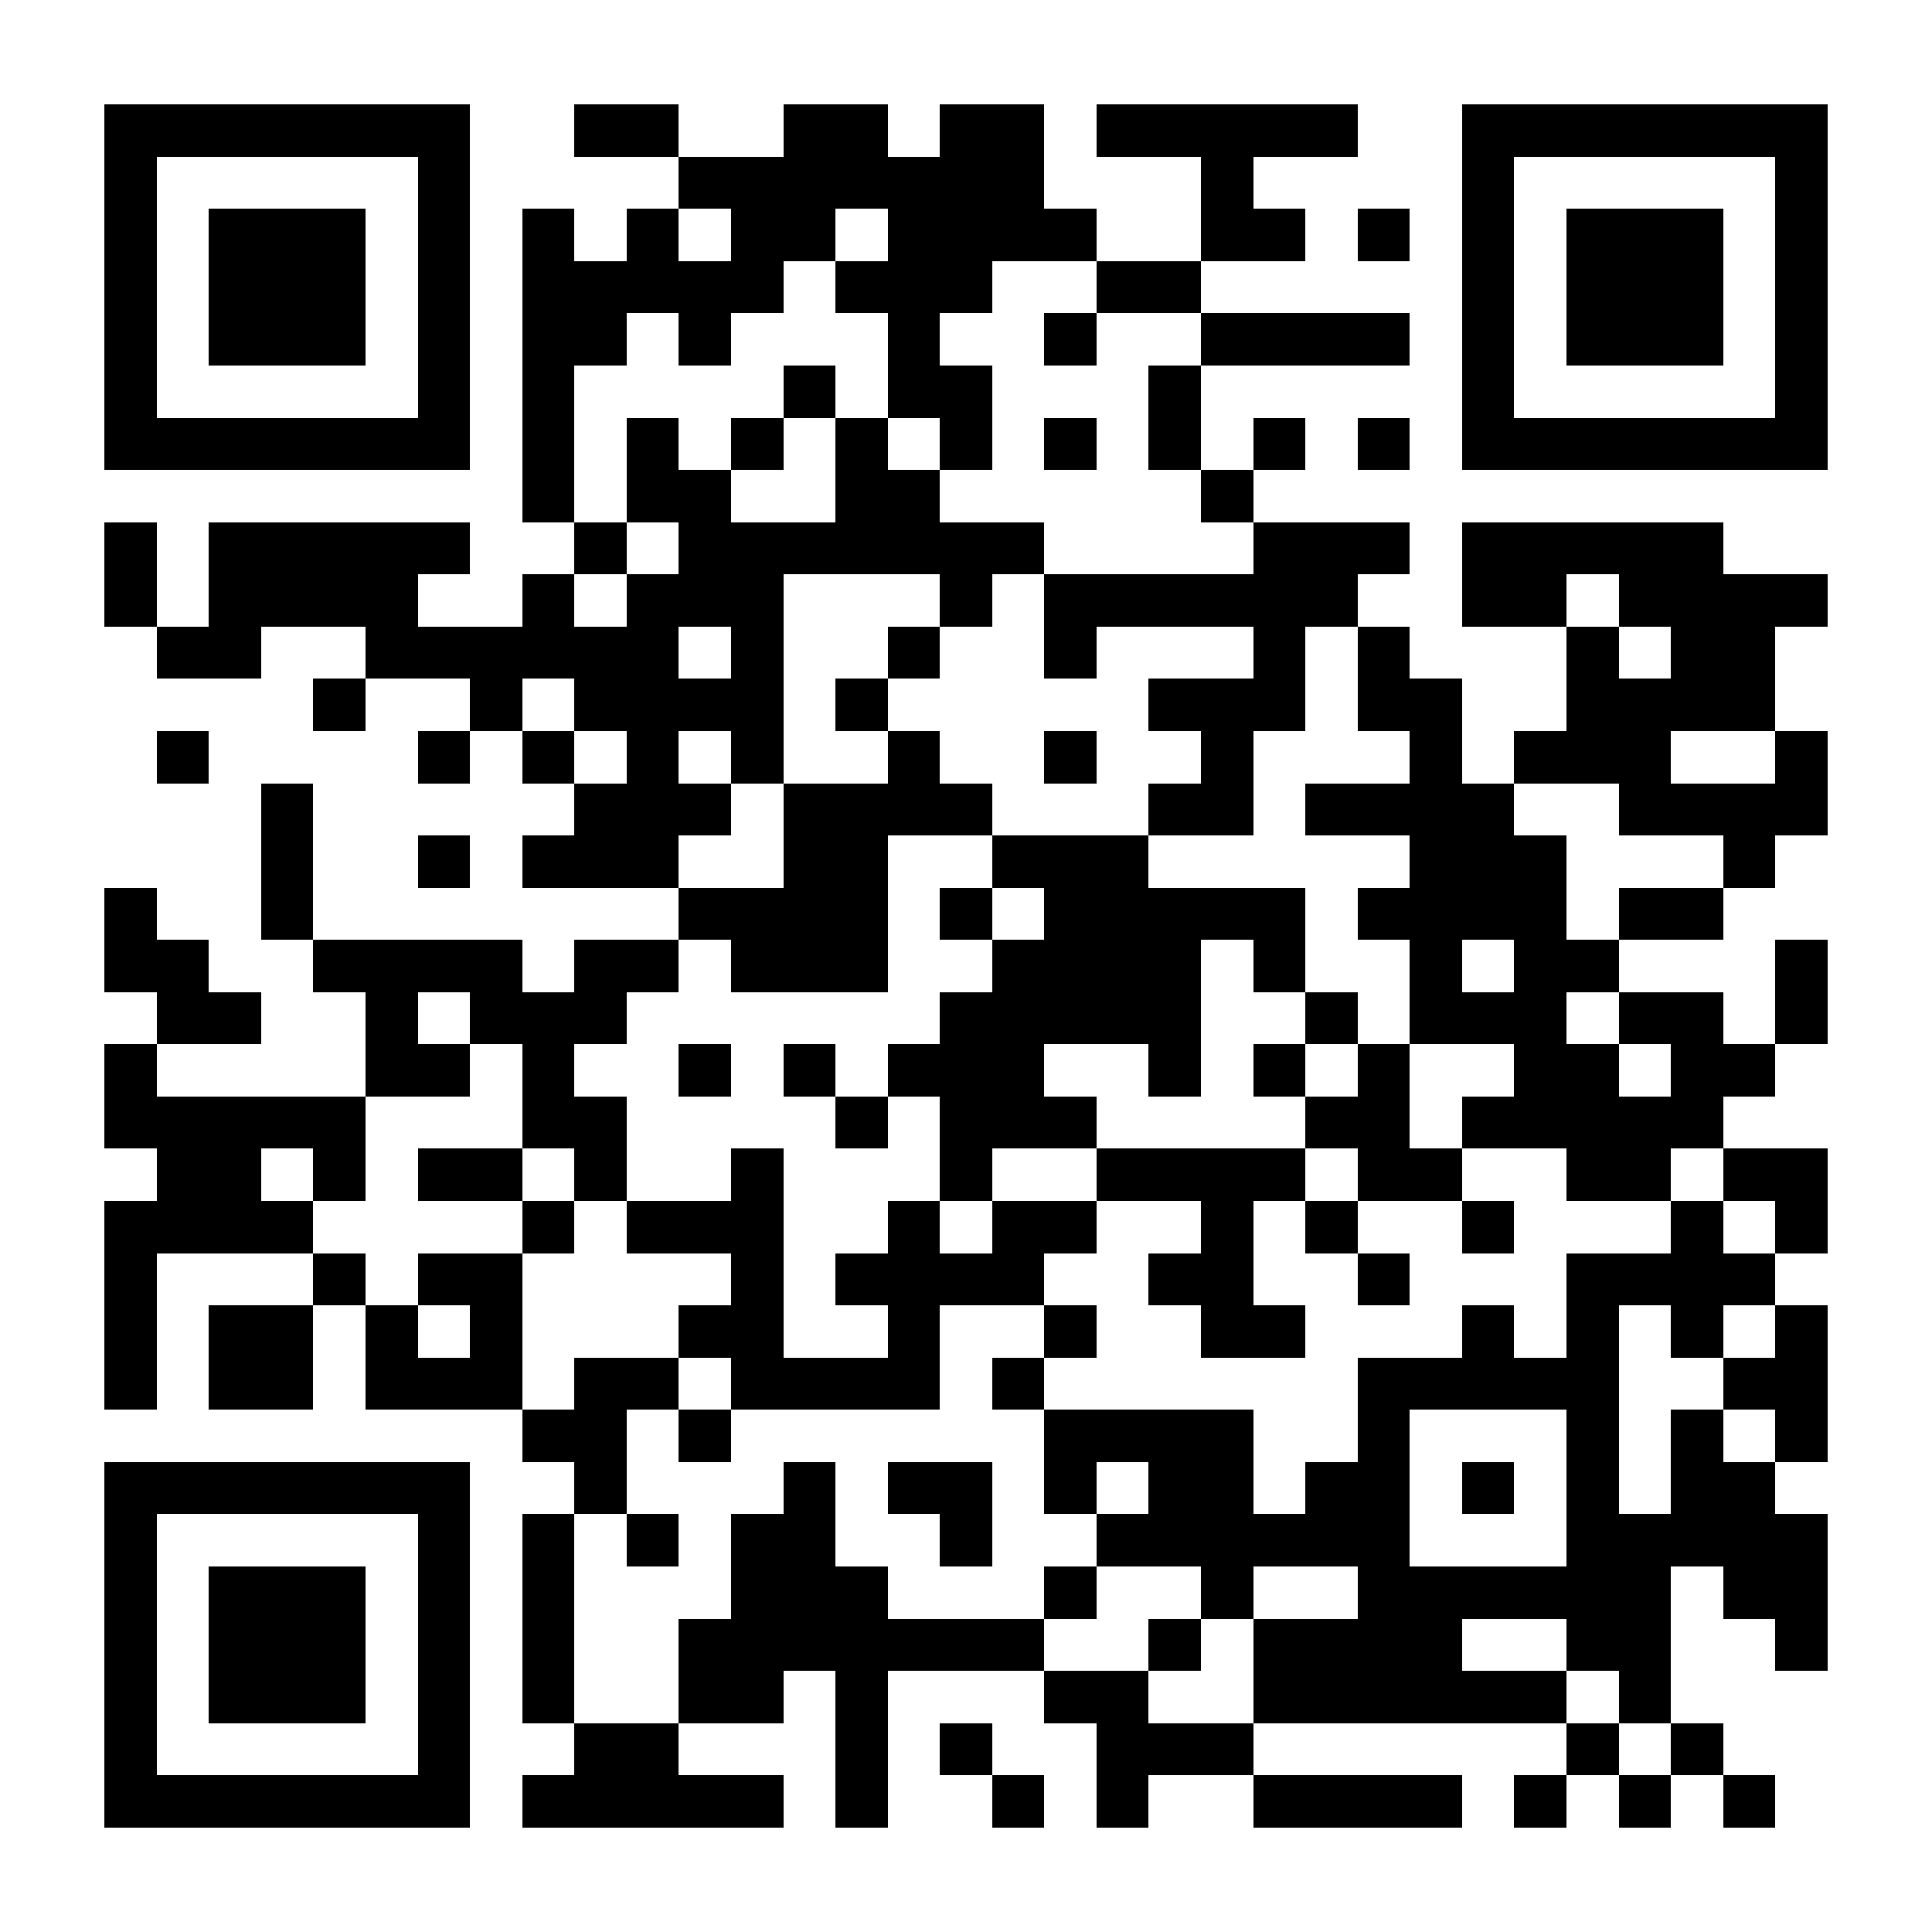
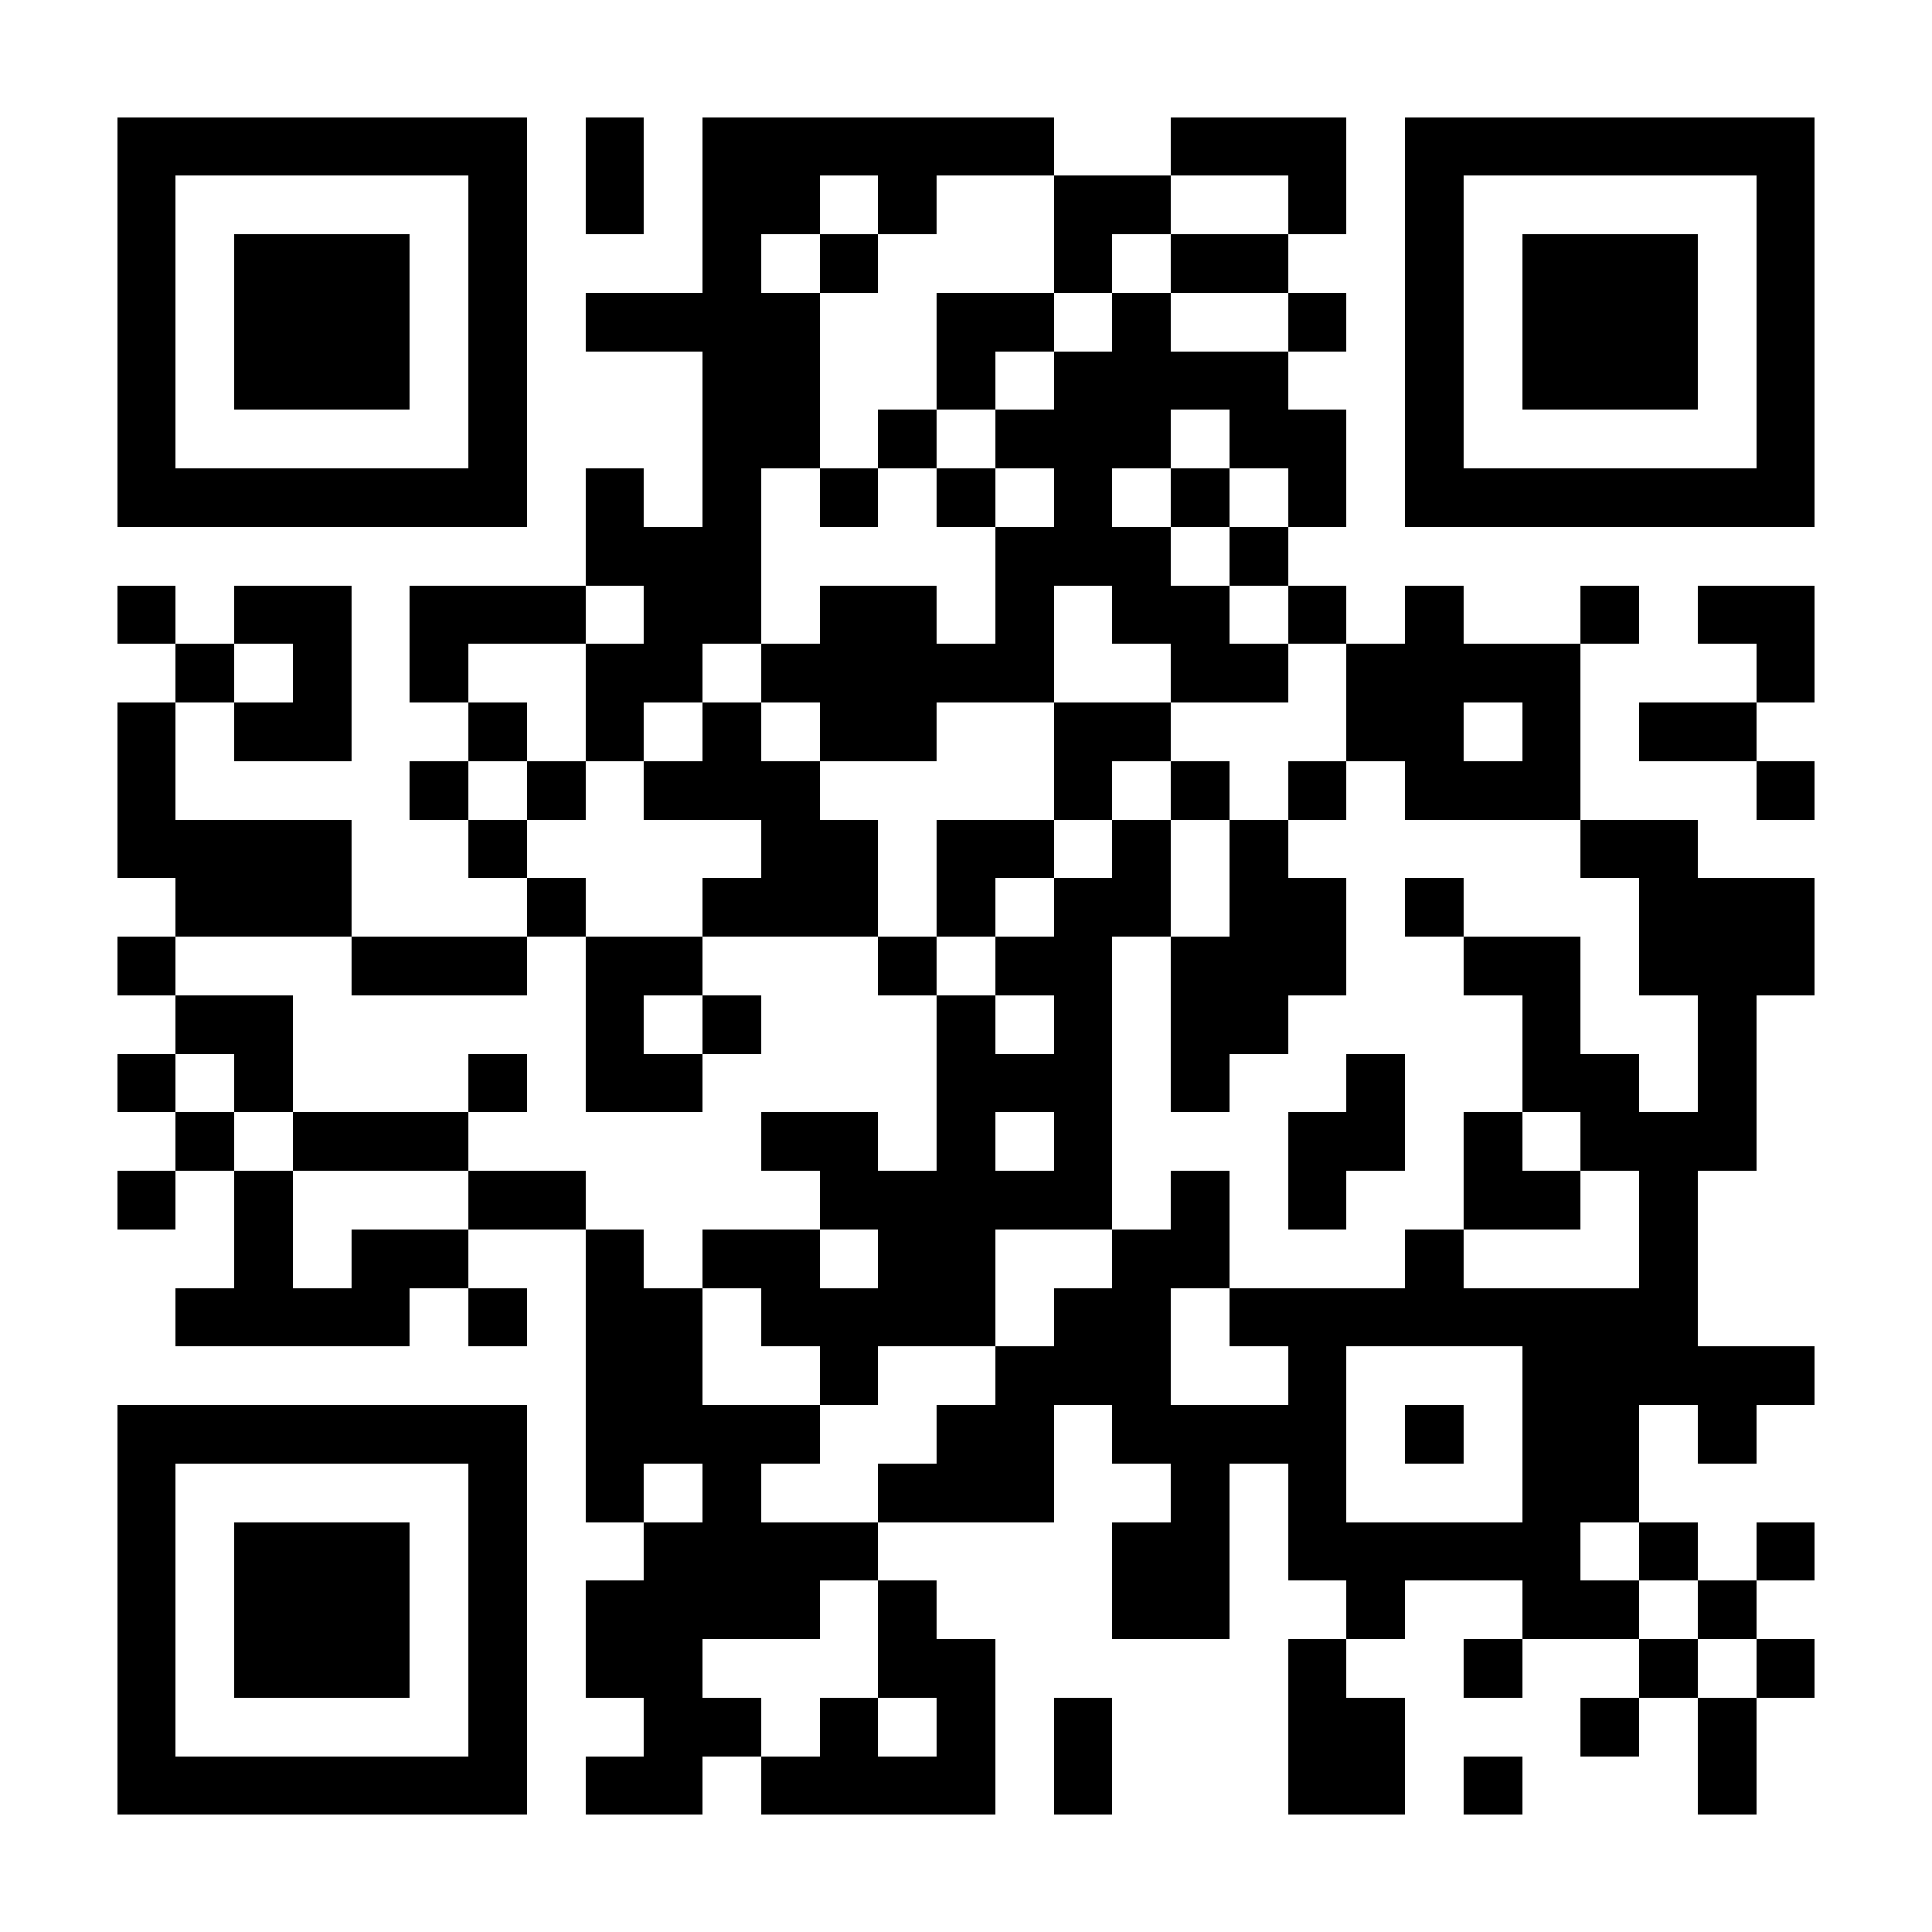
- <svg xmlns="http://www.w3.org/2000/svg" viewBox="0 0 37 37" shape-rendering="crispEdges">
-   <path fill="#ffffff" d="M0 0h37v37H0z" />
-   <path stroke="#000000" d="M2 2.5h7m2 0h2m2 0h2m1 0h2m1 0h5m2 0h7M2 3.5h1m5 0h1m4 0h7m3 0h1m4 0h1m5 0h1M2 4.5h1m1 0h3m1 0h1m1 0h1m1 0h1m1 0h2m1 0h4m2 0h2m1 0h1m1 0h1m1 0h3m1 0h1M2 5.5h1m1 0h3m1 0h1m1 0h5m1 0h3m2 0h2m5 0h1m1 0h3m1 0h1M2 6.5h1m1 0h3m1 0h1m1 0h2m1 0h1m3 0h1m2 0h1m2 0h4m1 0h1m1 0h3m1 0h1M2 7.5h1m5 0h1m1 0h1m4 0h1m1 0h2m3 0h1m5 0h1m5 0h1M2 8.5h7m1 0h1m1 0h1m1 0h1m1 0h1m1 0h1m1 0h1m1 0h1m1 0h1m1 0h1m1 0h7M10 9.5h1m1 0h2m2 0h2m5 0h1M2 10.5h1m1 0h5m2 0h1m1 0h7m4 0h3m1 0h5M2 11.5h1m1 0h4m2 0h1m1 0h3m3 0h1m1 0h6m2 0h2m1 0h4M3 12.5h2m2 0h6m1 0h1m2 0h1m2 0h1m3 0h1m1 0h1m3 0h1m1 0h2M6 13.5h1m2 0h1m1 0h4m1 0h1m5 0h3m1 0h2m2 0h4M3 14.5h1m4 0h1m1 0h1m1 0h1m1 0h1m2 0h1m2 0h1m2 0h1m3 0h1m1 0h3m2 0h1M5 15.5h1m5 0h3m1 0h4m3 0h2m1 0h4m2 0h4M5 16.5h1m2 0h1m1 0h3m2 0h2m2 0h3m5 0h3m3 0h1M2 17.5h1m2 0h1m7 0h4m1 0h1m1 0h5m1 0h4m1 0h2M2 18.5h2m2 0h4m1 0h2m1 0h3m2 0h4m1 0h1m2 0h1m1 0h2m3 0h1M3 19.5h2m2 0h1m1 0h3m6 0h5m2 0h1m1 0h3m1 0h2m1 0h1M2 20.5h1m4 0h2m1 0h1m2 0h1m1 0h1m1 0h3m2 0h1m1 0h1m1 0h1m2 0h2m1 0h2M2 21.5h5m3 0h2m4 0h1m1 0h3m4 0h2m1 0h5M3 22.5h2m1 0h1m1 0h2m1 0h1m2 0h1m3 0h1m2 0h4m1 0h2m2 0h2m1 0h2M2 23.5h4m4 0h1m1 0h3m2 0h1m1 0h2m2 0h1m1 0h1m2 0h1m3 0h1m1 0h1M2 24.5h1m3 0h1m1 0h2m4 0h1m1 0h4m2 0h2m2 0h1m3 0h4M2 25.5h1m1 0h2m1 0h1m1 0h1m3 0h2m2 0h1m2 0h1m2 0h2m3 0h1m1 0h1m1 0h1m1 0h1M2 26.5h1m1 0h2m1 0h3m1 0h2m1 0h4m1 0h1m6 0h5m2 0h2M10 27.5h2m1 0h1m6 0h4m2 0h1m3 0h1m1 0h1m1 0h1M2 28.5h7m2 0h1m3 0h1m1 0h2m1 0h1m1 0h2m1 0h2m1 0h1m1 0h1m1 0h2M2 29.5h1m5 0h1m1 0h1m1 0h1m1 0h2m2 0h1m2 0h6m3 0h5M2 30.5h1m1 0h3m1 0h1m1 0h1m3 0h3m3 0h1m2 0h1m2 0h6m1 0h2M2 31.5h1m1 0h3m1 0h1m1 0h1m2 0h7m2 0h1m1 0h4m2 0h2m2 0h1M2 32.5h1m1 0h3m1 0h1m1 0h1m2 0h2m1 0h1m3 0h2m2 0h6m1 0h1M2 33.5h1m5 0h1m2 0h2m3 0h1m1 0h1m2 0h3m6 0h1m1 0h1M2 34.5h7m1 0h5m1 0h1m2 0h1m1 0h1m2 0h4m1 0h1m1 0h1m1 0h1" />
+ <svg xmlns="http://www.w3.org/2000/svg" viewBox="0 0 33 33" shape-rendering="crispEdges">
+   <path fill="#ffffff" d="M0 0h33v33H0z" />
+   <path stroke="#000000" d="M2 2.5h7m1 0h1m1 0h6m2 0h3m1 0h7M2 3.5h1m5 0h1m1 0h1m1 0h2m1 0h1m2 0h2m2 0h1m1 0h1m5 0h1M2 4.5h1m1 0h3m1 0h1m3 0h1m1 0h1m3 0h1m1 0h2m2 0h1m1 0h3m1 0h1M2 5.5h1m1 0h3m1 0h1m1 0h4m2 0h2m1 0h1m2 0h1m1 0h1m1 0h3m1 0h1M2 6.5h1m1 0h3m1 0h1m3 0h2m2 0h1m1 0h4m2 0h1m1 0h3m1 0h1M2 7.5h1m5 0h1m3 0h2m1 0h1m1 0h3m1 0h2m1 0h1m5 0h1M2 8.5h7m1 0h1m1 0h1m1 0h1m1 0h1m1 0h1m1 0h1m1 0h1m1 0h7M10 9.5h3m4 0h3m1 0h1M2 10.5h1m1 0h2m1 0h3m1 0h2m1 0h2m1 0h1m1 0h2m1 0h1m1 0h1m2 0h1m1 0h2M3 11.5h1m1 0h1m1 0h1m2 0h2m1 0h5m2 0h2m1 0h4m3 0h1M2 12.5h1m1 0h2m2 0h1m1 0h1m1 0h1m1 0h2m2 0h2m3 0h2m1 0h1m1 0h2M2 13.5h1m4 0h1m1 0h1m1 0h3m4 0h1m1 0h1m1 0h1m1 0h3m3 0h1M2 14.5h4m2 0h1m4 0h2m1 0h2m1 0h1m1 0h1m5 0h2M3 15.5h3m3 0h1m2 0h3m1 0h1m1 0h2m1 0h2m1 0h1m3 0h3M2 16.5h1m3 0h3m1 0h2m3 0h1m1 0h2m1 0h3m2 0h2m1 0h3M3 17.5h2m5 0h1m1 0h1m3 0h1m1 0h1m1 0h2m4 0h1m2 0h1M2 18.5h1m1 0h1m3 0h1m1 0h2m4 0h3m1 0h1m2 0h1m2 0h2m1 0h1M3 19.5h1m1 0h3m5 0h2m1 0h1m1 0h1m3 0h2m1 0h1m1 0h3M2 20.5h1m1 0h1m3 0h2m4 0h5m1 0h1m1 0h1m2 0h2m1 0h1M4 21.5h1m1 0h2m2 0h1m1 0h2m1 0h2m2 0h2m3 0h1m3 0h1M3 22.5h4m1 0h1m1 0h2m1 0h4m1 0h2m1 0h8M10 23.5h2m2 0h1m2 0h3m2 0h1m3 0h5M2 24.5h7m1 0h4m2 0h2m1 0h4m1 0h1m1 0h2m1 0h1M2 25.5h1m5 0h1m1 0h1m1 0h1m2 0h3m2 0h1m1 0h1m3 0h2M2 26.5h1m1 0h3m1 0h1m2 0h4m4 0h2m1 0h5m1 0h1m1 0h1M2 27.5h1m1 0h3m1 0h1m1 0h4m1 0h1m3 0h2m2 0h1m2 0h2m1 0h1M2 28.5h1m1 0h3m1 0h1m1 0h2m3 0h2m5 0h1m2 0h1m2 0h1m1 0h1M2 29.5h1m5 0h1m2 0h2m1 0h1m1 0h1m1 0h1m3 0h2m3 0h1m1 0h1M2 30.5h7m1 0h2m1 0h4m1 0h1m3 0h2m1 0h1m3 0h1" />
</svg>
